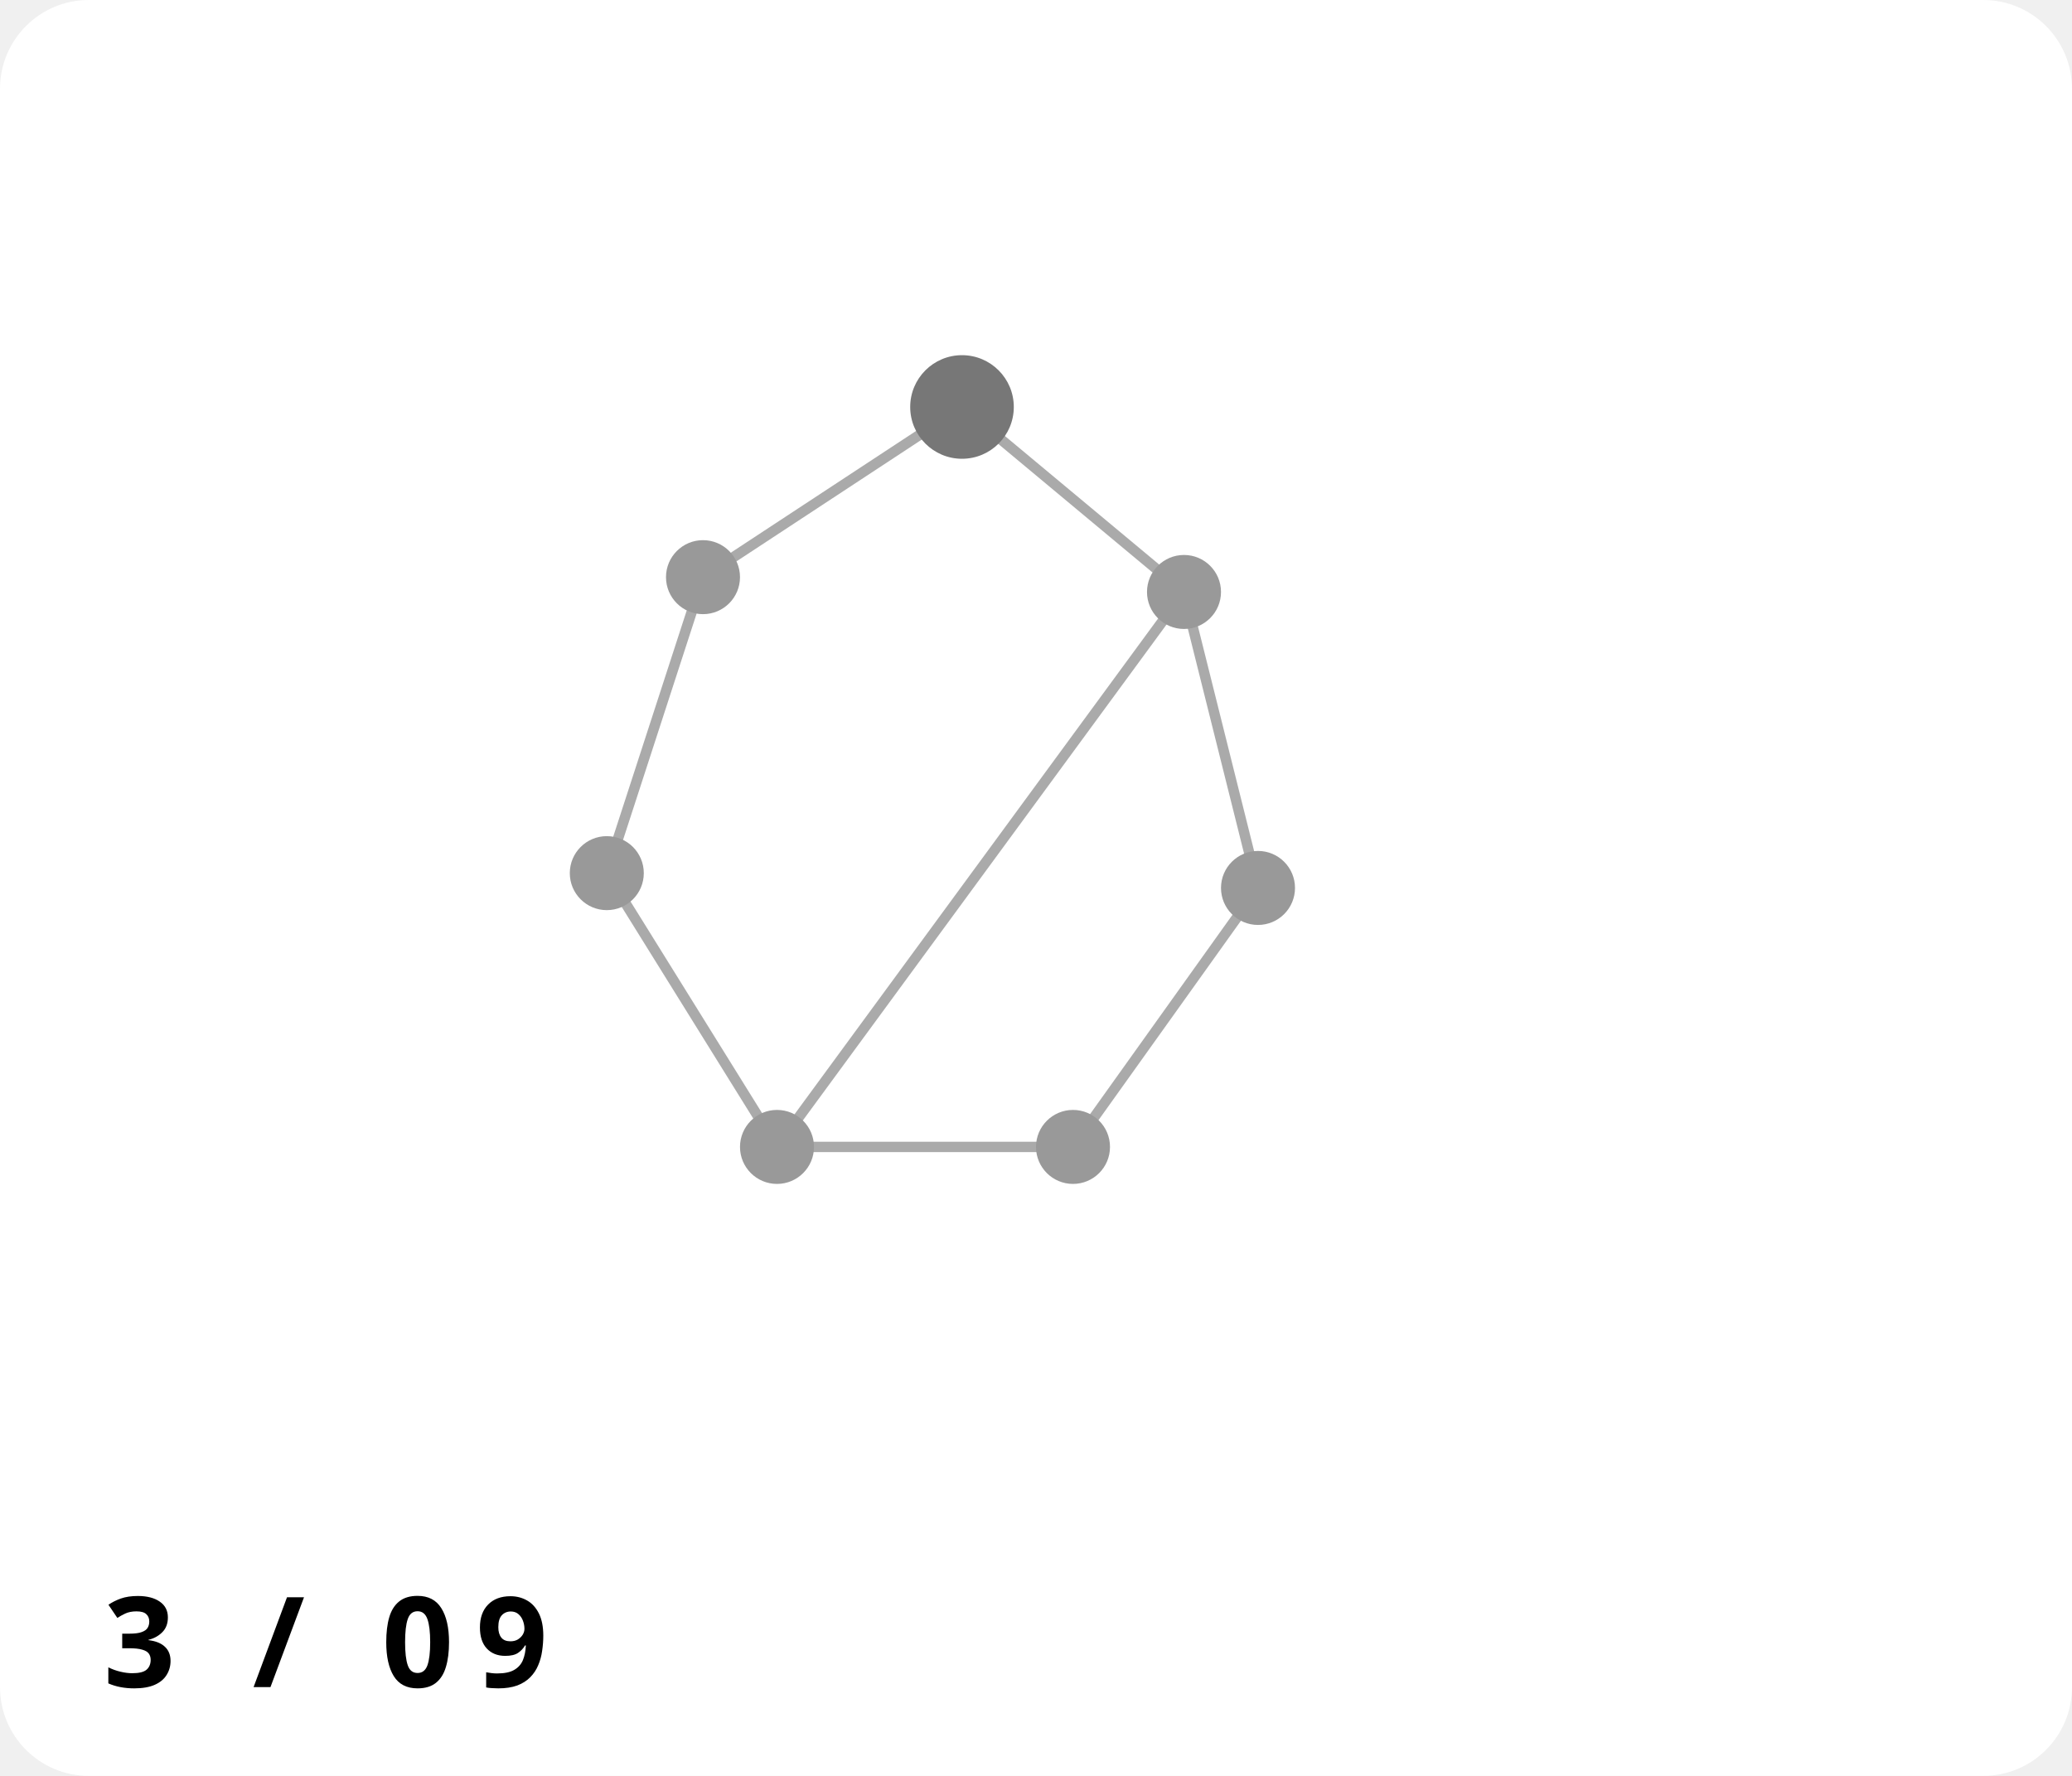
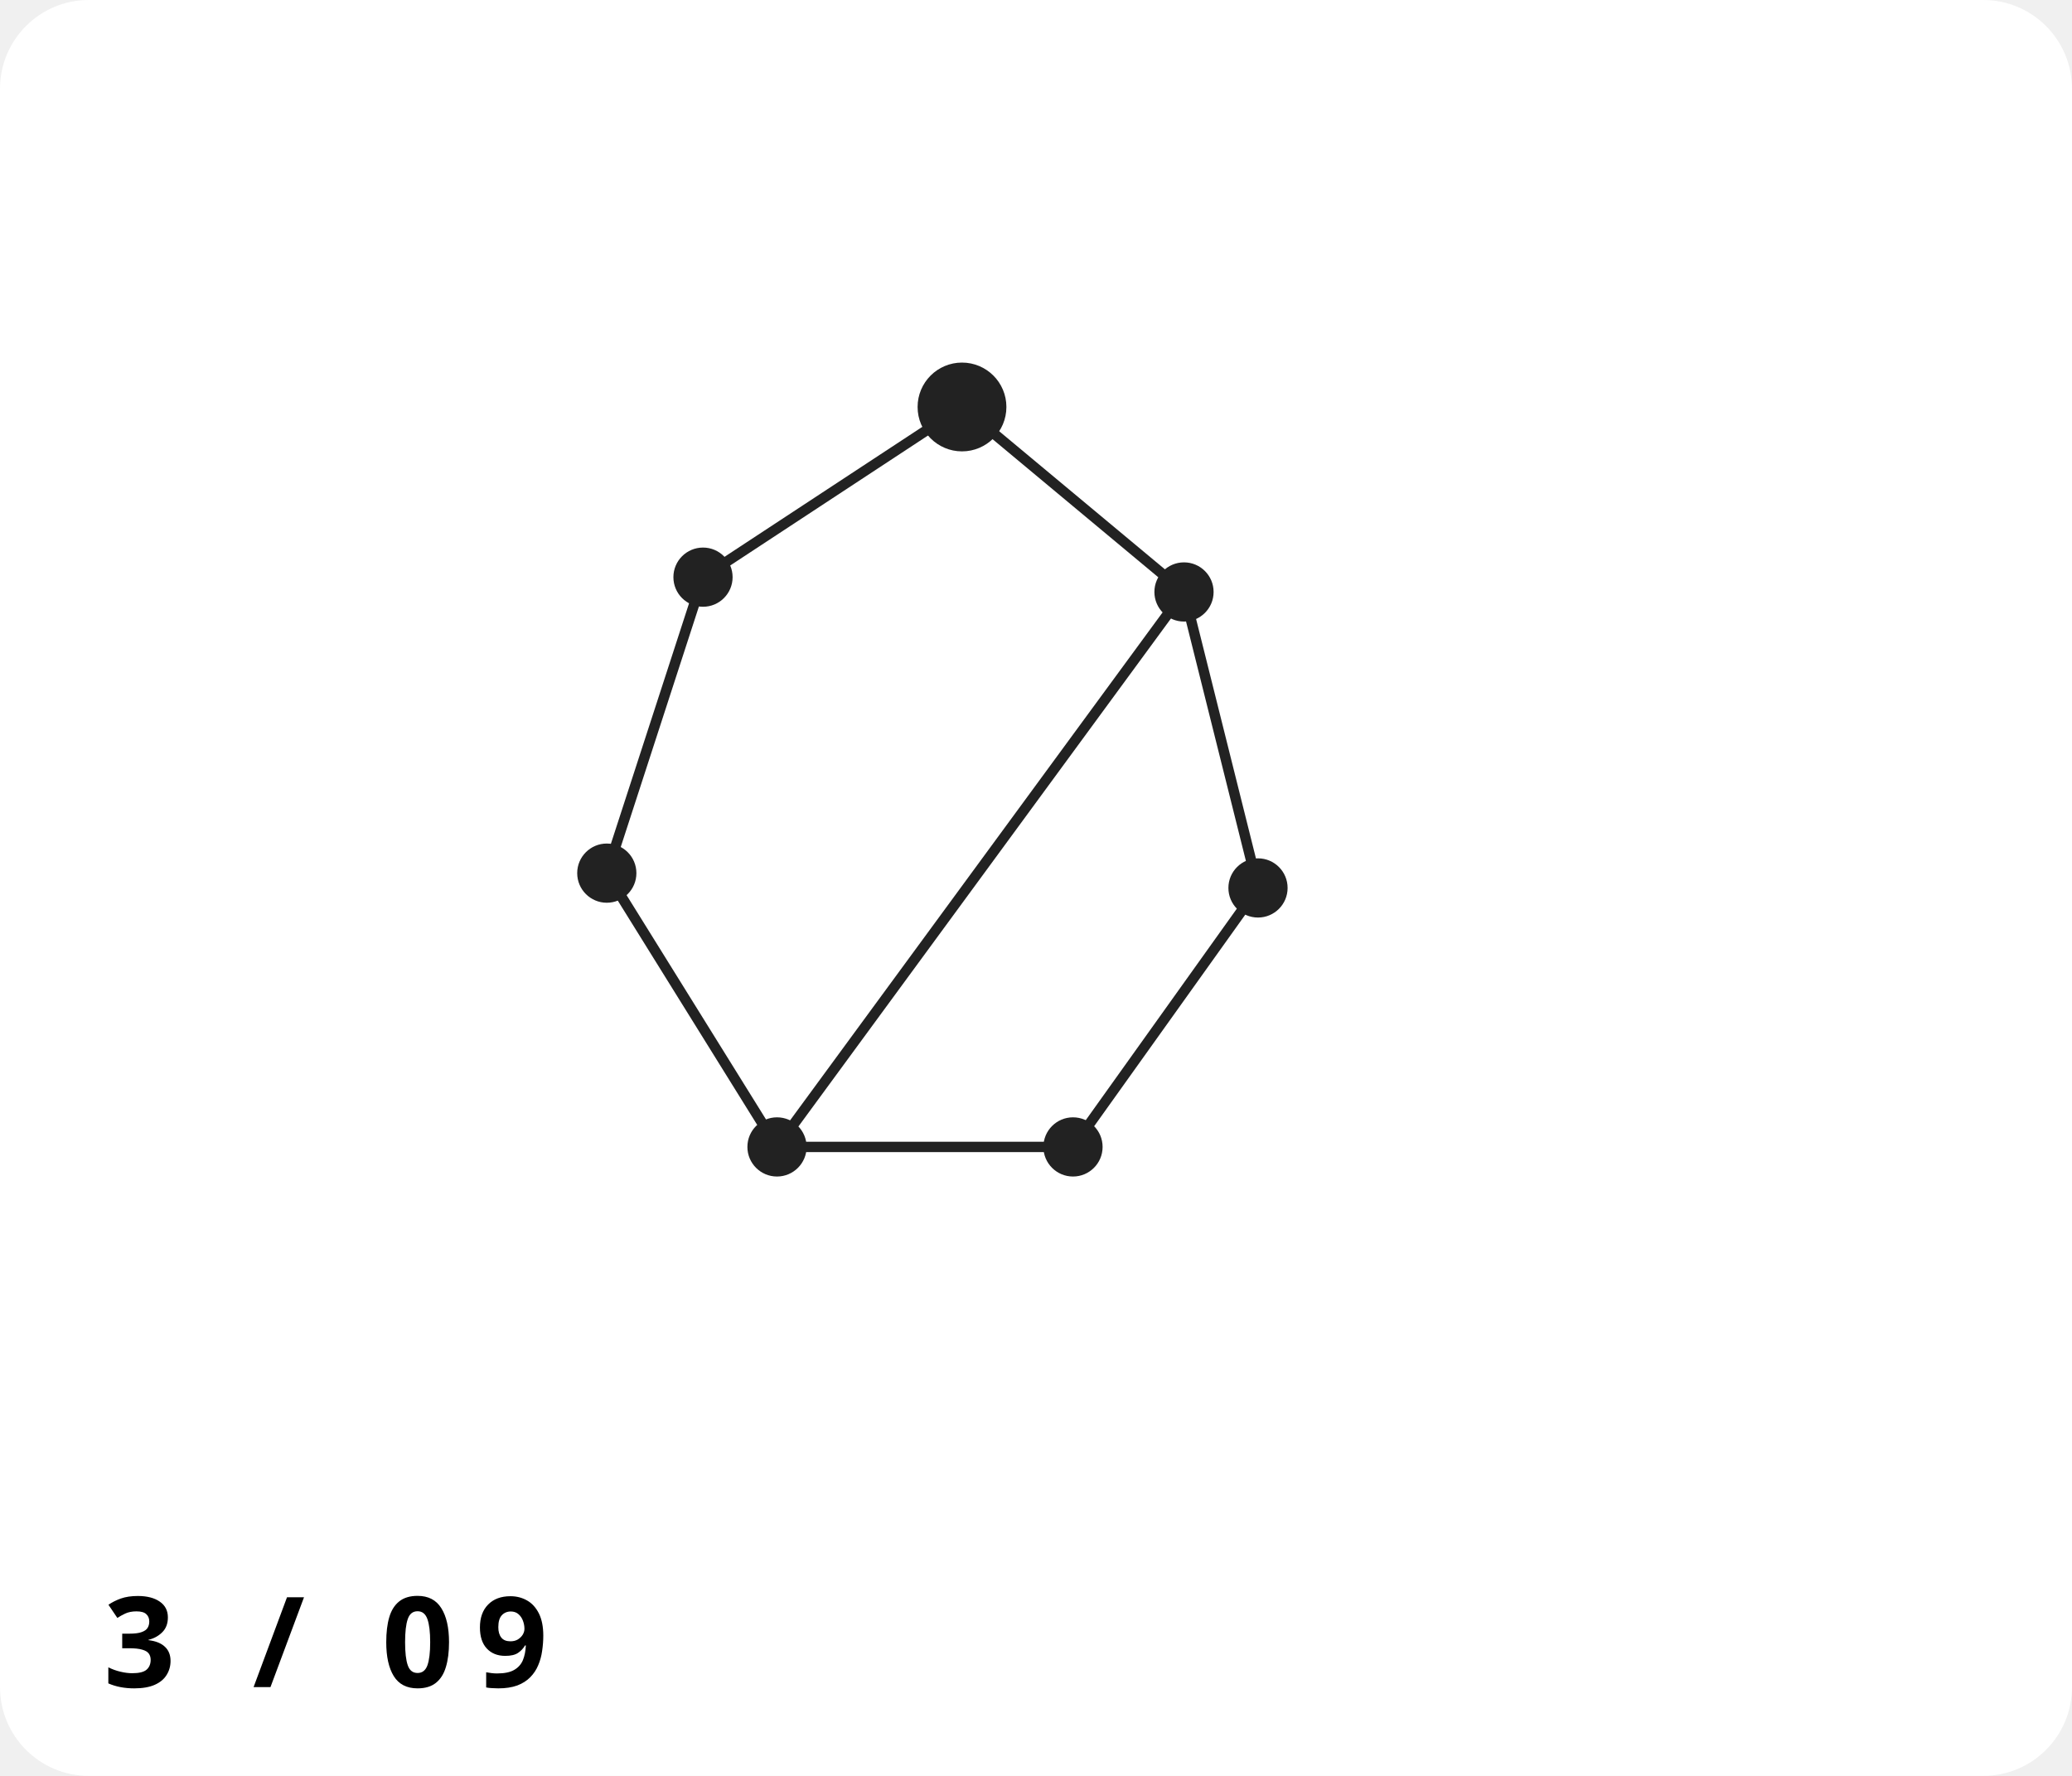
<svg xmlns="http://www.w3.org/2000/svg" width="280" height="240" viewBox="0 0 280 240">
  <rect width="280" height="240" fill="#ffffff" rx="12" />
-   <line x1="130" y1="55" x2="160" y2="80" stroke="#aaaaaa" stroke-width="1.4" />
-   <line x1="160" y1="80" x2="170" y2="120" stroke="#aaaaaa" stroke-width="1.4" />
-   <line x1="170" y1="120" x2="145" y2="155" stroke="#aaaaaa" stroke-width="1.4" />
-   <line x1="145" y1="155" x2="105" y2="155" stroke="#aaaaaa" stroke-width="1.4" />
-   <line x1="105" y1="155" x2="82" y2="118" stroke="#aaaaaa" stroke-width="1.4" />
-   <line x1="82" y1="118" x2="95" y2="78" stroke="#aaaaaa" stroke-width="1.4" />
-   <line x1="95" y1="78" x2="130" y2="55" stroke="#aaaaaa" stroke-width="1.4" />
-   <line x1="160" y1="80" x2="105" y2="155" stroke="#aaaaaa" stroke-width="1.4" />
-   <circle cx="130" cy="55" r="7" fill="#777" />
-   <circle cx="160" cy="80" r="5" fill="#999" />
-   <circle cx="170" cy="120" r="5" fill="#999" />
-   <circle cx="145" cy="155" r="5" fill="#999" />
-   <circle cx="105" cy="155" r="5" fill="#999" />
-   <circle cx="82" cy="118" r="5" fill="#999" />
-   <circle cx="95" cy="78" r="5" fill="#999" />
+   <line x1="130" y1="55" x2="160" y2="80" stroke="#222222" stroke-width="1.4" />
+   <line x1="160" y1="80" x2="170" y2="120" stroke="#222222" stroke-width="1.4" />
+   <line x1="170" y1="120" x2="145" y2="155" stroke="#222222" stroke-width="1.4" />
+   <line x1="145" y1="155" x2="105" y2="155" stroke="#222222" stroke-width="1.4" />
+   <line x1="105" y1="155" x2="82" y2="118" stroke="#222222" stroke-width="1.4" />
+   <line x1="82" y1="118" x2="95" y2="78" stroke="#222222" stroke-width="1.4" />
+   <line x1="95" y1="78" x2="130" y2="55" stroke="#222222" stroke-width="1.4" />
+   <line x1="160" y1="80" x2="105" y2="155" stroke="#222222" stroke-width="1.4" />
+   <circle cx="130" cy="55" r="6" fill="#222222" />
+   <circle cx="160" cy="80" r="4" fill="#222222" />
+   <circle cx="170" cy="120" r="4" fill="#222222" />
+   <circle cx="145" cy="155" r="4" fill="#222222" />
+   <circle cx="105" cy="155" r="4" fill="#222222" />
+   <circle cx="82" cy="118" r="4" fill="#222222" />
+   <circle cx="95" cy="78" r="4" fill="#222222" />
  <text x="14" y="228" font-size="17" font-weight="700" fill="#000000" font-family="sans-serif" letter-spacing="3">3 / 09</text>
</svg>
